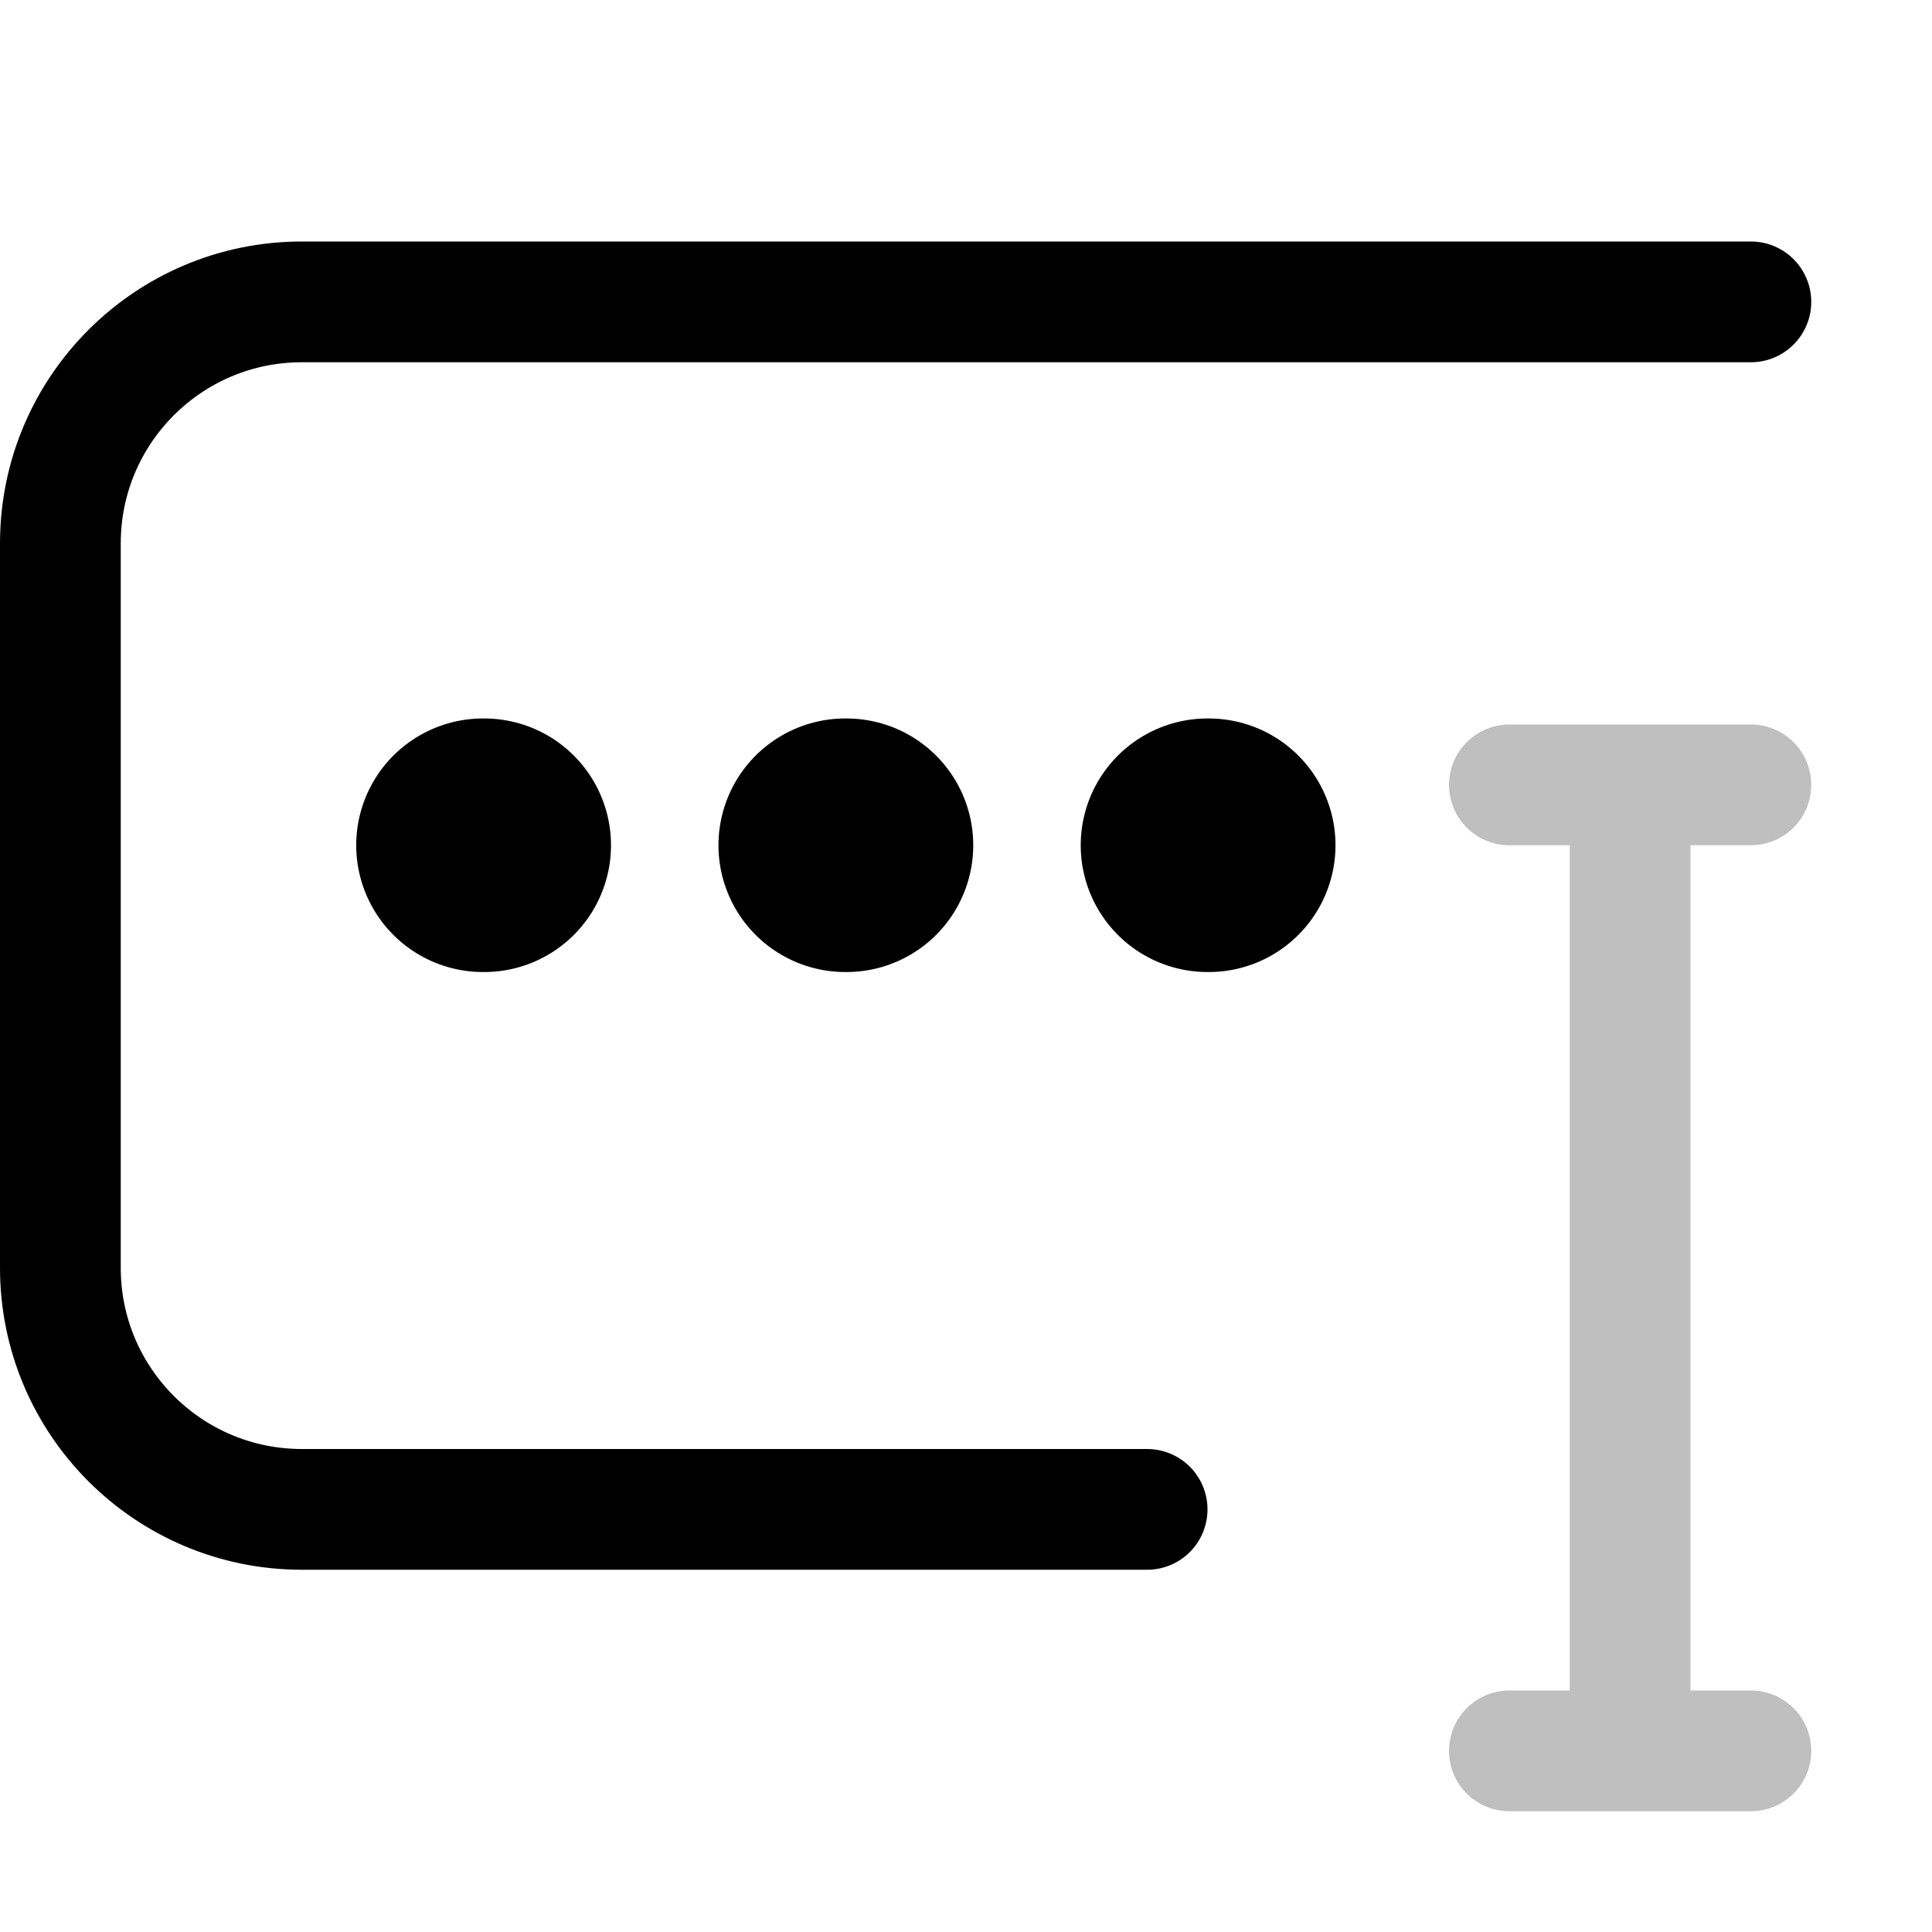
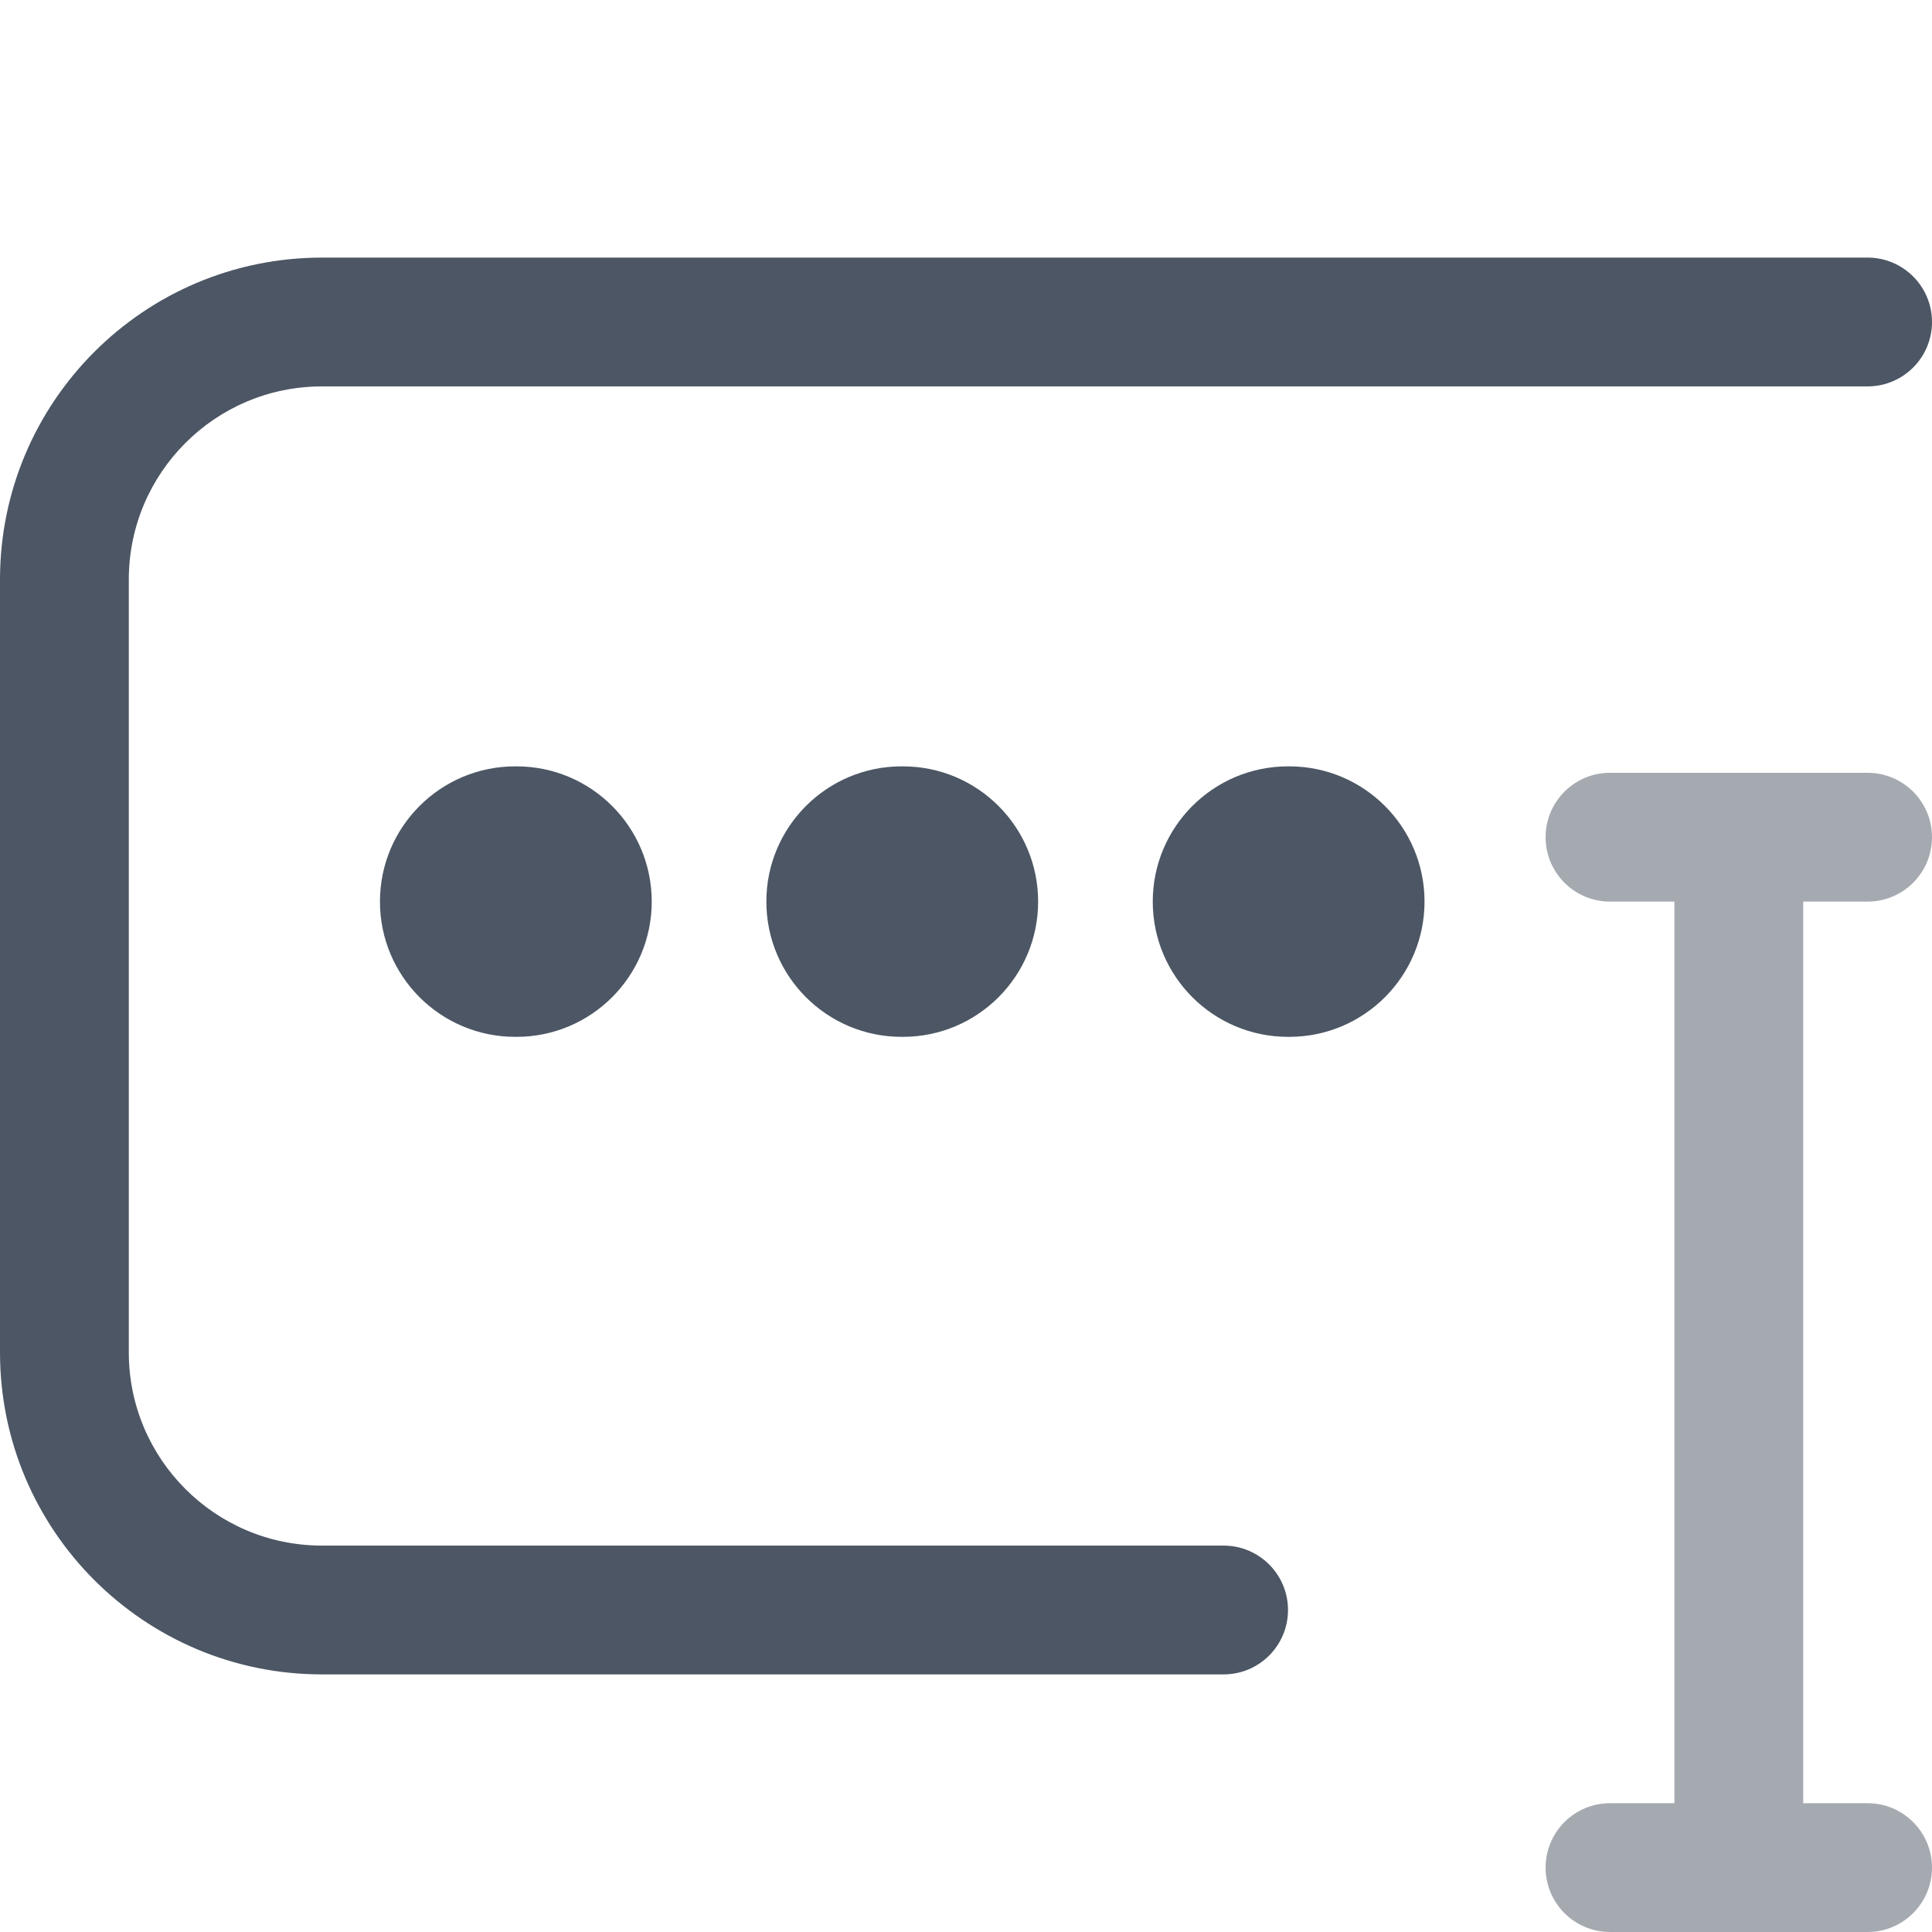
- <svg xmlns="http://www.w3.org/2000/svg" width="16" height="16" fill="none">
-   <path stroke="#000" stroke-linecap="round" stroke-linejoin="round" stroke-opacity=".25" d="M12.5 6.5h1m1 0h-1m0 0v8m-1 0h2" />
-   <path stroke="#000" stroke-linecap="round" stroke-linejoin="round" d="M14.5 2.5h-12a2 2 0 0 0-2 2v6a2 2 0 0 0 2 2h7" />
-   <path stroke="#000" stroke-linecap="round" stroke-width="2.1" d="M4 7h.01M7 7h.01M10 7h.01" />
+ <svg xmlns="http://www.w3.org/2000/svg" width="15" height="15" fill="none">
+   <path fill="#4C5664" fill-opacity=".5" d="M12 6.5a.5.5 0 0 1 .5-.5h2a.5.5 0 0 1 0 1H14v7h.5a.5.5 0 0 1 0 1h-2a.5.5 0 0 1 0-1h.5V7h-.5a.5.5 0 0 1-.5-.5" />
+   <path fill="#4C5664" d="M2.5 2A2.5 2.5 0 0 0 0 4.5v6A2.5 2.5 0 0 0 2.5 13h7a.5.5 0 0 0 0-1h-7A1.5 1.5 0 0 1 1 10.5v-6A1.5 1.5 0 0 1 2.5 3h12a.5.5 0 0 0 0-1z" />
+   <path fill="#4C5664" d="M4 5.95a1.05 1.05 0 1 0 0 2.1h.01a1.05 1.05 0 1 0 0-2.1zM5.95 7c0-.58.47-1.05 1.05-1.05h.01a1.05 1.05 0 1 1 0 2.1H7c-.58 0-1.05-.47-1.05-1.05M10 5.95a1.05 1.05 0 1 0 0 2.1h.01a1.05 1.05 0 1 0 0-2.1z" />
</svg>
